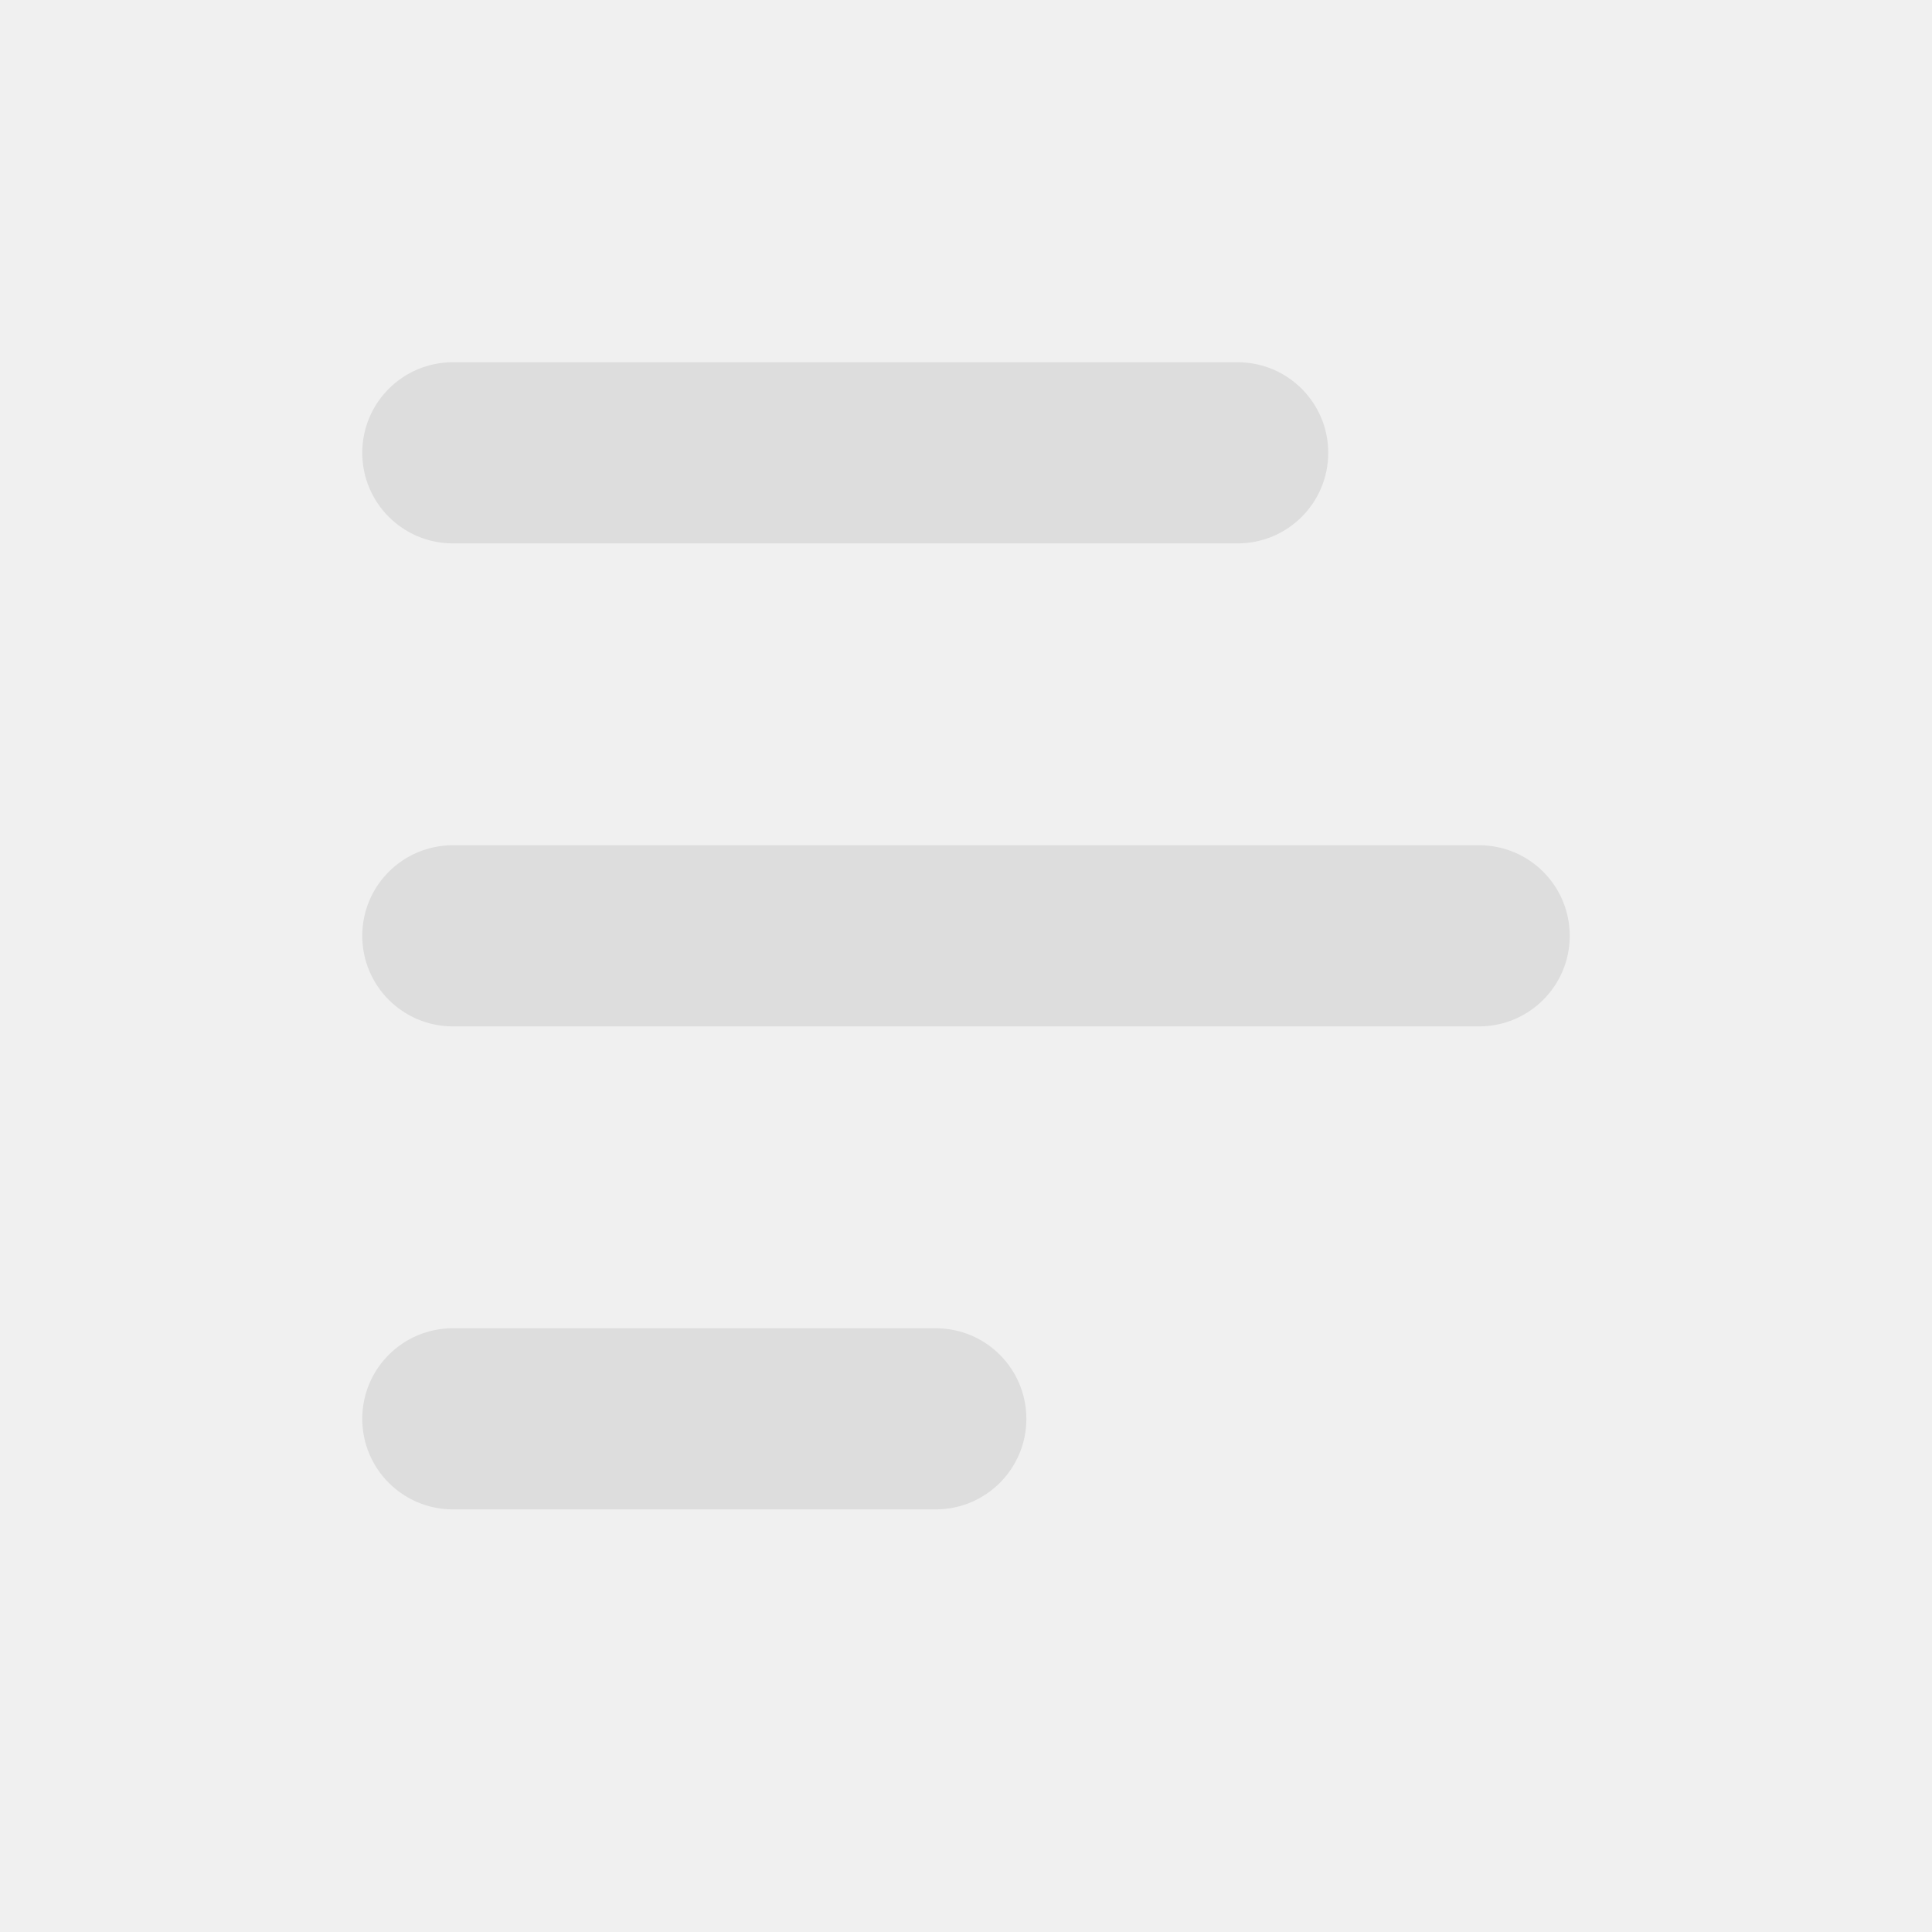
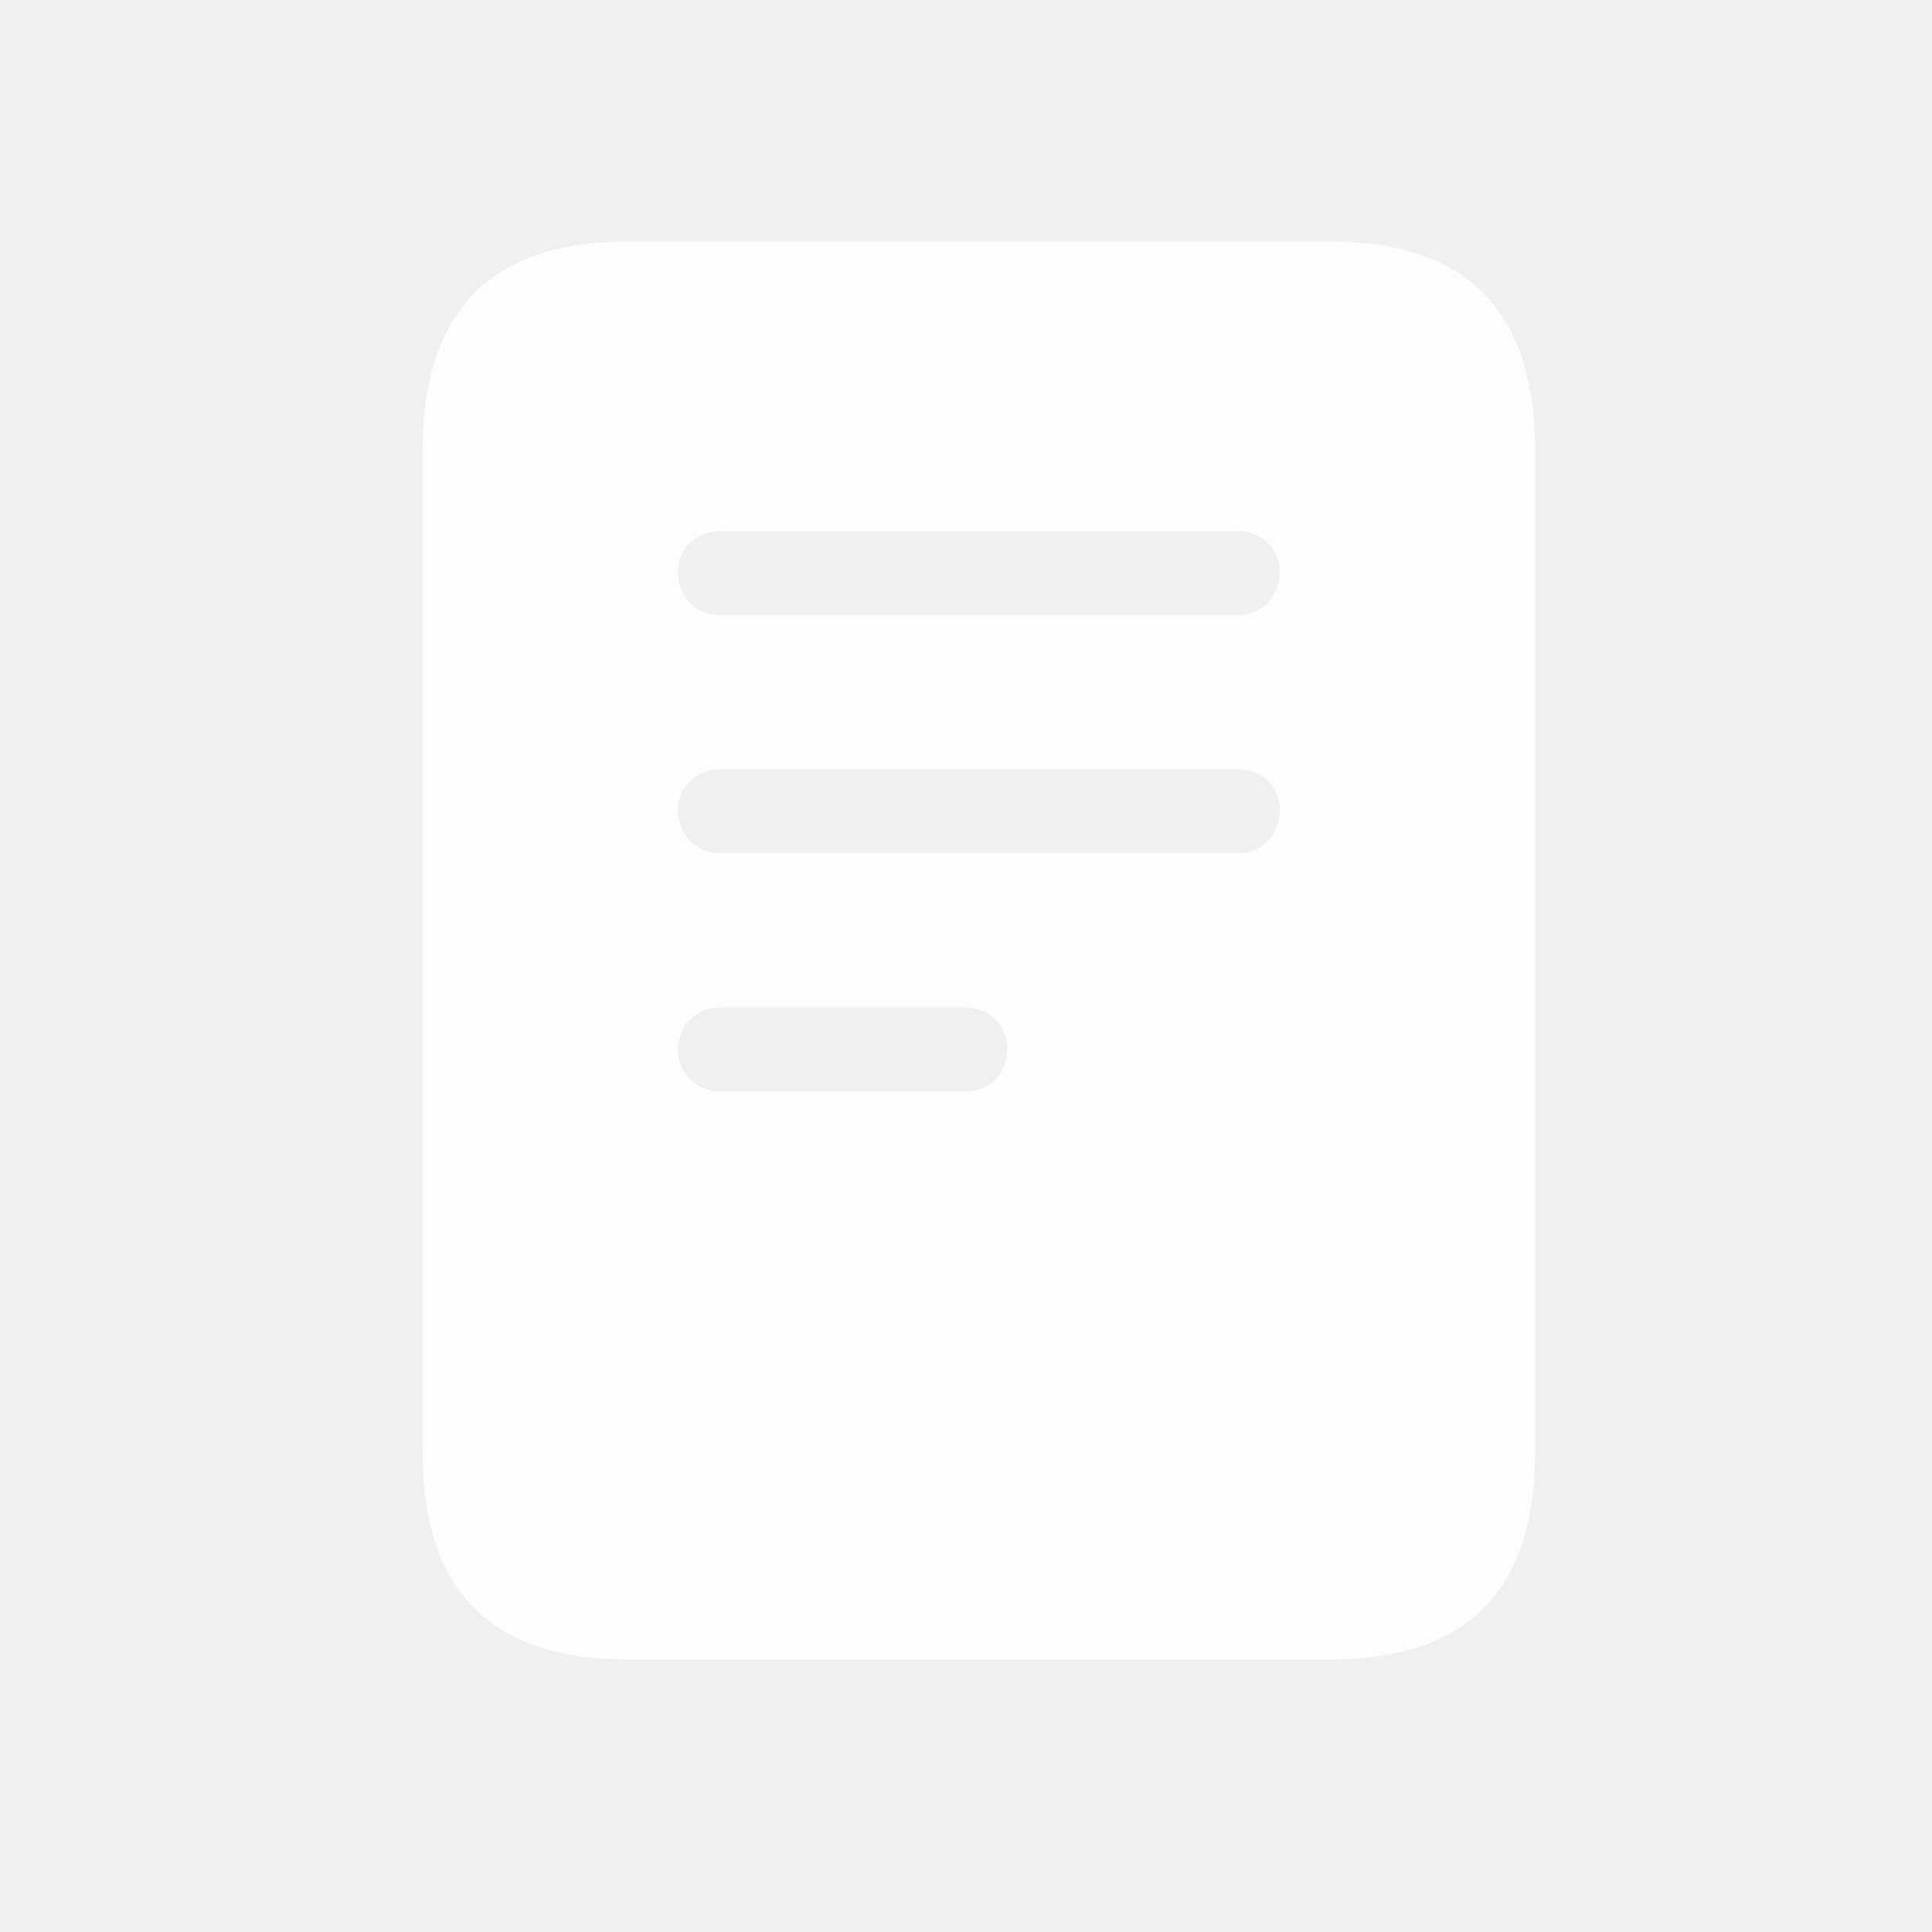
<svg xmlns="http://www.w3.org/2000/svg" width="32px" height="32px" viewBox="0 0 32 32" version="1.1">
-   <g id="file_dark" stroke="none" stroke-width="1" fill="none" fill-rule="evenodd" fill-opacity="0.16">
-     <rect id="Rectangle" fill="#7a7a7a" fill-rule="nonzero" x="6" y="6" width="16" height="3" rx="1.5" />
-     <rect id="Rectangle-Copy" fill="#7a7a7a" fill-rule="nonzero" x="6" y="14" width="20" height="3" rx="1.5" />
-     <rect id="Rectangle-Copy-2" fill="#7a7a7a" fill-rule="nonzero" x="6" y="22" width="11" height="3" rx="1.5" />
+   <g id="Page-1" stroke="none" stroke-width="1" fill="none" fill-rule="evenodd">
+     <g id="doc_dark" fill-rule="nonzero">
+       <path d="M11.93,10.189 C11.524,10.189 11.229,9.872 11.229,9.477 C11.229,9.094 11.524,8.798 11.93,8.798 L20.507,8.798 C20.902,8.798 21.197,9.094 21.197,9.477 C21.197,9.872 20.902,10.189 20.507,10.189 L11.93,10.189 Z M11.93,14.133 C11.524,14.133 11.229,13.815 11.229,13.421 C11.229,13.038 11.524,12.742 11.93,12.742 L20.507,12.742 C20.902,12.742 21.197,13.038 21.197,13.421 C21.197,13.815 20.902,14.133 20.507,14.133 L11.93,14.133 Z M11.93,18.077 C11.524,18.077 11.229,17.77 11.229,17.387 C11.229,16.992 11.524,16.686 11.93,16.686 L15.983,16.686 C16.399,16.686 16.684,16.992 16.684,17.387 C16.684,17.77 16.399,18.077 15.983,18.077 L11.93,18.077 Z M7,24.058 C7,26.348 8.128,27.487 10.396,27.487 L22.03,27.487 C24.297,27.487 25.426,26.348 25.426,24.058 L25.426,7.44 C25.426,5.161 24.297,4 22.03,4 L10.396,4 C8.128,4 7,5.161 7,7.44 L7,24.058 Z" id="Shape-Copy" fill-opacity="0.85" fill="#FFFFFF" />
+       <rect id="Rectangle" fill="#000000" opacity="0" x="0" y="0" width="32" height="32" />
+     </g>
  </g>
</svg>
